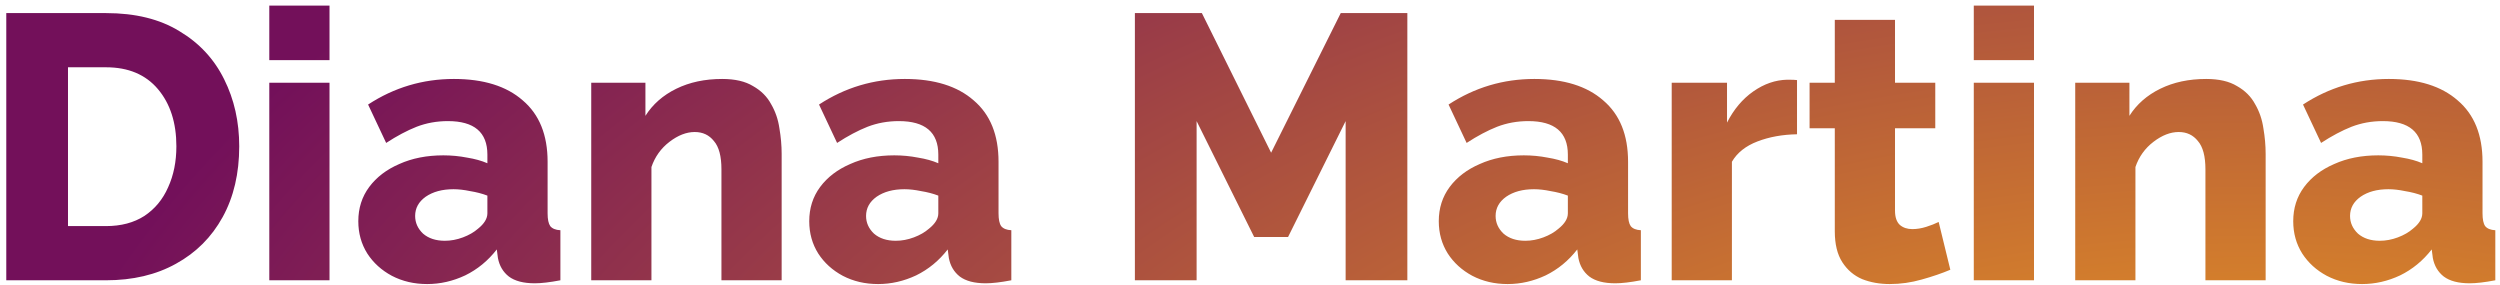
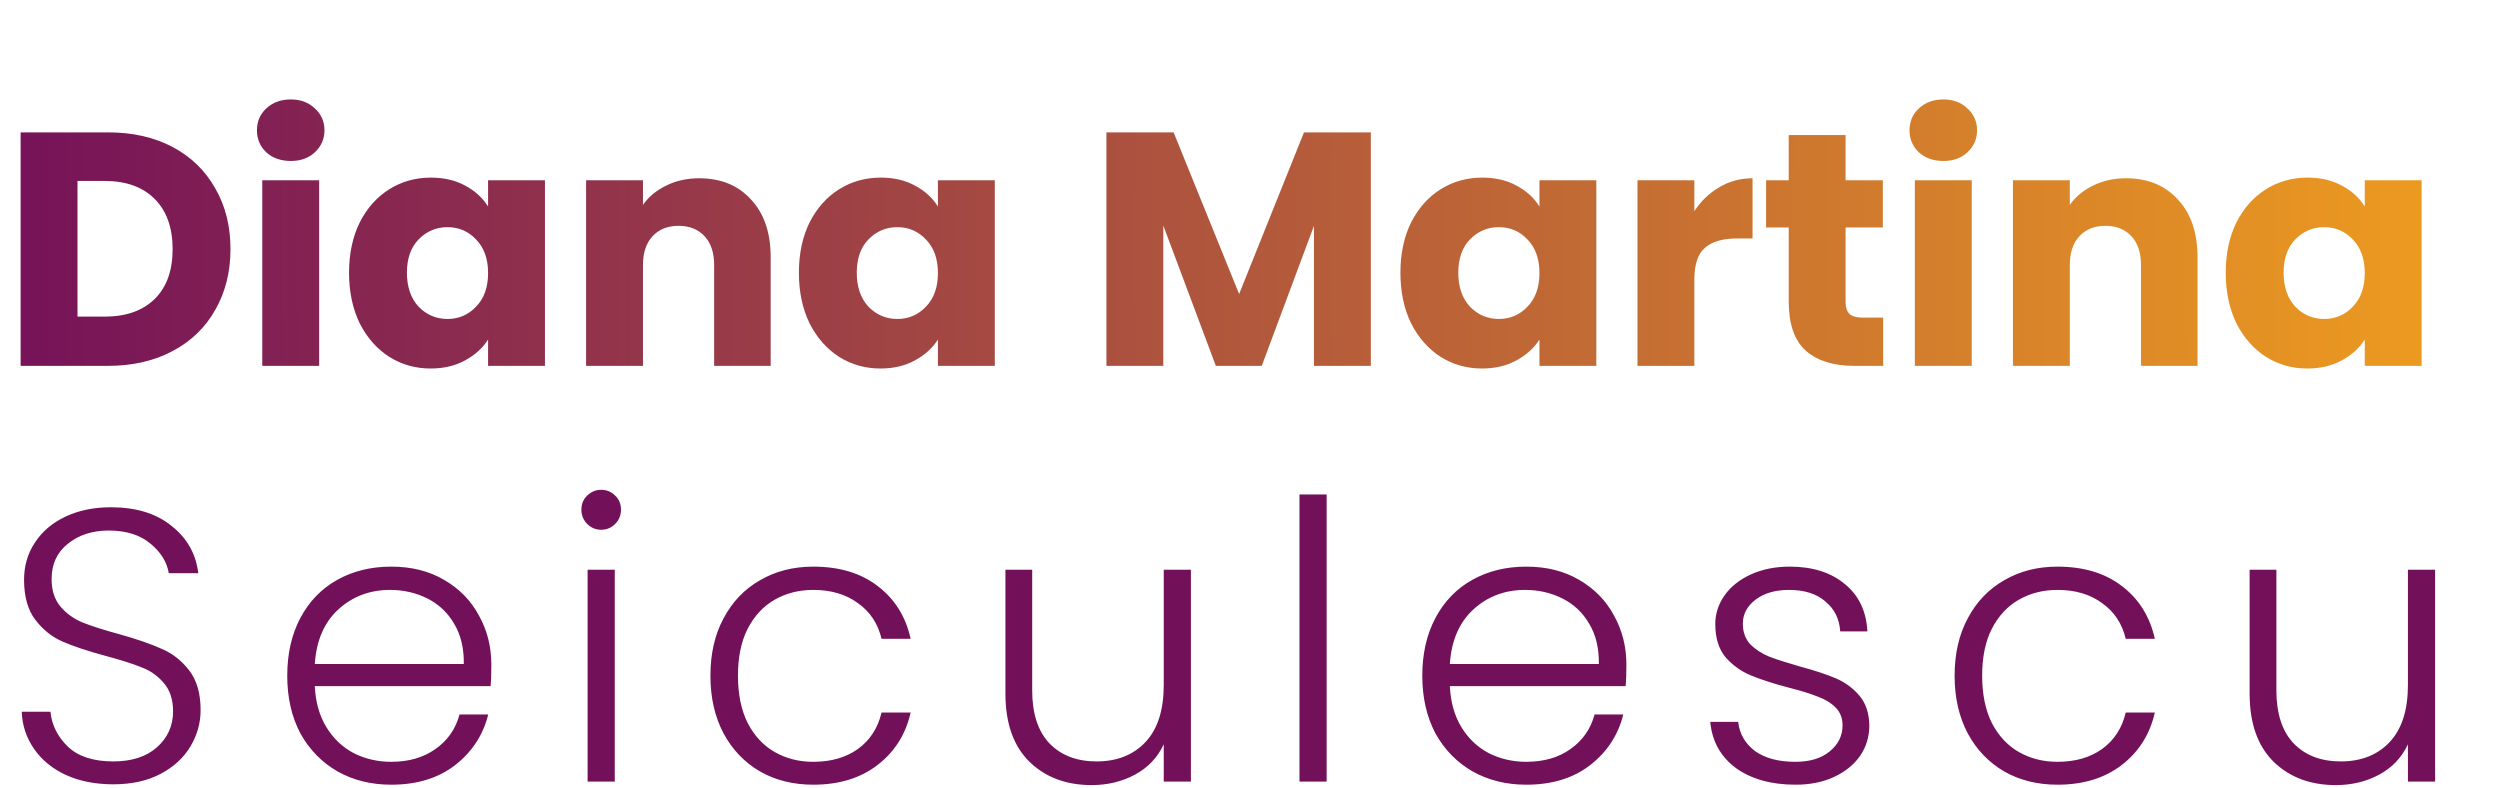
- <svg xmlns="http://www.w3.org/2000/svg" width="395" height="45" viewBox="0 0 395 45" fill="none">
-   <path d="M0.992 44.285V2.069H16.749C21.387 2.069 25.252 3.021 28.343 4.923C31.475 6.786 33.834 9.323 35.419 12.534C37.005 15.705 37.798 19.233 37.798 23.118C37.798 27.399 36.926 31.125 35.181 34.296C33.437 37.467 30.98 39.925 27.808 41.669C24.677 43.413 20.99 44.285 16.749 44.285H0.992ZM27.868 23.118C27.868 19.392 26.897 16.379 24.954 14.08C23.012 11.781 20.277 10.631 16.749 10.631H10.743V35.723H16.749C19.127 35.723 21.149 35.188 22.814 34.118C24.479 33.008 25.727 31.502 26.56 29.599C27.432 27.696 27.868 25.536 27.868 23.118ZM42.549 9.502V0.88H52.063V9.502H42.549ZM42.549 44.285V13.069H52.063V44.285H42.549ZM56.613 34.95C56.613 32.889 57.188 31.085 58.338 29.54C59.487 27.994 61.073 26.785 63.094 25.912C65.116 25.001 67.435 24.545 70.051 24.545C71.32 24.545 72.568 24.664 73.797 24.902C75.026 25.1 76.096 25.397 77.008 25.794V24.426C77.008 20.898 74.927 19.134 70.765 19.134C69.02 19.134 67.375 19.431 65.829 20.026C64.323 20.62 62.718 21.473 61.013 22.583L58.159 16.518C62.282 13.822 66.801 12.475 71.716 12.475C76.393 12.475 80.02 13.604 82.597 15.864C85.213 18.084 86.521 21.314 86.521 25.556V33.702C86.521 34.653 86.66 35.327 86.938 35.723C87.255 36.12 87.79 36.338 88.543 36.377V44.285C87.711 44.444 86.957 44.563 86.284 44.642C85.61 44.721 85.015 44.761 84.5 44.761C82.716 44.761 81.348 44.404 80.397 43.691C79.485 42.977 78.911 42.006 78.673 40.777L78.494 39.41C77.107 41.194 75.442 42.561 73.5 43.512C71.557 44.424 69.556 44.88 67.494 44.88C65.433 44.88 63.57 44.444 61.905 43.572C60.28 42.7 58.992 41.53 58.04 40.064C57.089 38.557 56.613 36.853 56.613 34.95ZM75.521 36.139C76.512 35.347 77.008 34.534 77.008 33.702V30.907C76.175 30.59 75.264 30.352 74.273 30.194C73.321 29.995 72.449 29.896 71.656 29.896C69.873 29.896 68.406 30.293 67.257 31.085C66.147 31.878 65.592 32.889 65.592 34.118C65.592 35.188 66.008 36.12 66.84 36.912C67.712 37.666 68.862 38.042 70.289 38.042C71.24 38.042 72.192 37.864 73.143 37.507C74.094 37.15 74.887 36.694 75.521 36.139ZM123.501 44.285H113.988V26.745C113.988 24.684 113.592 23.197 112.799 22.285C112.046 21.334 111.035 20.858 109.766 20.858C108.458 20.858 107.13 21.374 105.782 22.404C104.435 23.435 103.483 24.763 102.928 26.388V44.285H93.415V13.069H101.977V18.302C103.127 16.478 104.752 15.051 106.853 14.021C108.954 12.99 111.372 12.475 114.107 12.475C116.128 12.475 117.754 12.851 118.982 13.604C120.251 14.318 121.202 15.269 121.837 16.458C122.51 17.608 122.947 18.876 123.145 20.264C123.382 21.651 123.501 22.999 123.501 24.307V44.285ZM127.86 34.95C127.86 32.889 128.435 31.085 129.584 29.54C130.734 27.994 132.32 26.785 134.341 25.912C136.362 25.001 138.681 24.545 141.298 24.545C142.567 24.545 143.815 24.664 145.044 24.902C146.273 25.1 147.344 25.397 148.254 25.794V24.426C148.254 20.898 146.173 19.134 142.011 19.134C140.268 19.134 138.622 19.431 137.076 20.026C135.571 20.62 133.965 21.473 132.26 22.583L129.406 16.518C133.529 13.822 138.048 12.475 142.962 12.475C147.641 12.475 151.268 13.604 153.844 15.864C156.46 18.084 157.768 21.314 157.768 25.556V33.702C157.768 34.653 157.907 35.327 158.184 35.723C158.502 36.12 159.037 36.338 159.789 36.377V44.285C158.957 44.444 158.204 44.563 157.53 44.642C156.857 44.721 156.262 44.761 155.746 44.761C153.962 44.761 152.595 44.404 151.644 43.691C150.733 42.977 150.157 42.006 149.919 40.777L149.741 39.41C148.354 41.194 146.689 42.561 144.746 43.512C142.804 44.424 140.803 44.88 138.741 44.88C136.68 44.88 134.817 44.444 133.152 43.572C131.527 42.7 130.239 41.53 129.287 40.064C128.336 38.557 127.86 36.853 127.86 34.95ZM146.768 36.139C147.76 35.347 148.254 34.534 148.254 33.702V30.907C147.422 30.59 146.511 30.352 145.519 30.194C144.568 29.995 143.696 29.896 142.903 29.896C141.119 29.896 139.653 30.293 138.503 31.085C137.394 31.878 136.838 32.889 136.838 34.118C136.838 35.188 137.254 36.12 138.087 36.912C138.96 37.666 140.108 38.042 141.535 38.042C142.487 38.042 143.438 37.864 144.389 37.507C145.341 37.15 146.134 36.694 146.768 36.139ZM212.61 44.285V19.134L203.512 37.448H198.161L189.064 19.134V44.285H179.312V2.069H189.896L200.837 24.129L211.837 2.069H222.361V44.285H212.61ZM227.327 34.95C227.327 32.889 227.902 31.085 229.052 29.54C230.2 27.994 231.787 26.785 233.808 25.912C235.83 25.001 238.149 24.545 240.765 24.545C242.033 24.545 243.281 24.664 244.511 24.902C245.739 25.1 246.81 25.397 247.722 25.794V24.426C247.722 20.898 245.641 19.134 241.479 19.134C239.734 19.134 238.089 19.431 236.544 20.026C235.037 20.62 233.431 21.473 231.727 22.583L228.873 16.518C232.995 13.822 237.514 12.475 242.43 12.475C247.107 12.475 250.734 13.604 253.311 15.864C255.927 18.084 257.235 21.314 257.235 25.556V33.702C257.235 34.653 257.373 35.327 257.652 35.723C257.968 36.12 258.503 36.338 259.257 36.377V44.285C258.425 44.444 257.671 44.563 256.998 44.642C256.323 44.721 255.729 44.761 255.214 44.761C253.43 44.761 252.062 44.404 251.111 43.691C250.199 42.977 249.625 42.006 249.387 40.777L249.208 39.41C247.821 41.194 246.156 42.561 244.214 43.512C242.271 44.424 240.269 44.88 238.208 44.88C236.146 44.88 234.284 44.444 232.619 43.572C230.994 42.7 229.706 41.53 228.754 40.064C227.803 38.557 227.327 36.853 227.327 34.95ZM246.235 36.139C247.226 35.347 247.722 34.534 247.722 33.702V30.907C246.889 30.59 245.977 30.352 244.987 30.194C244.035 29.995 243.162 29.896 242.371 29.896C240.587 29.896 239.119 30.293 237.971 31.085C236.86 31.878 236.306 32.889 236.306 34.118C236.306 35.188 236.722 36.12 237.554 36.912C238.426 37.666 239.576 38.042 241.003 38.042C241.954 38.042 242.906 37.864 243.857 37.507C244.808 37.15 245.6 36.694 246.235 36.139ZM283.929 21.215C281.63 21.255 279.549 21.631 277.685 22.345C275.822 23.058 274.475 24.129 273.642 25.556V44.285H264.129V13.069H272.869V19.372C273.939 17.271 275.327 15.626 277.031 14.437C278.735 13.248 280.519 12.633 282.383 12.594C283.176 12.594 283.691 12.613 283.929 12.653V21.215ZM308.152 42.62C306.844 43.175 305.337 43.691 303.633 44.166C301.968 44.642 300.283 44.88 298.579 44.88C296.994 44.88 295.546 44.622 294.238 44.107C292.93 43.552 291.88 42.66 291.087 41.431C290.294 40.203 289.898 38.577 289.898 36.556V20.264H285.914V13.069H289.898V3.139H299.411V13.069H305.773V20.264H299.411V33.285C299.411 34.316 299.669 35.069 300.184 35.545C300.699 35.981 301.353 36.199 302.146 36.199C302.86 36.199 303.594 36.08 304.346 35.842C305.099 35.604 305.753 35.347 306.308 35.069L308.152 42.62ZM311.858 9.502V0.88H321.372V9.502H311.858ZM311.858 44.285V13.069H321.372V44.285H311.858ZM357.972 44.285H348.458V26.745C348.458 24.684 348.061 23.197 347.269 22.285C346.515 21.334 345.504 20.858 344.237 20.858C342.929 20.858 341.6 21.374 340.253 22.404C338.904 23.435 337.953 24.763 337.399 26.388V44.285H327.885V13.069H336.448V18.302C337.596 16.478 339.222 15.051 341.323 14.021C343.423 12.99 345.842 12.475 348.577 12.475C350.599 12.475 352.223 12.851 353.453 13.604C354.721 14.318 355.672 15.269 356.307 16.458C356.98 17.608 357.416 18.876 357.615 20.264C357.853 21.651 357.972 22.999 357.972 24.307V44.285ZM362.33 34.95C362.33 32.889 362.904 31.085 364.054 29.54C365.204 27.994 366.789 26.785 368.811 25.912C370.833 25.001 373.152 24.545 375.768 24.545C377.037 24.545 378.285 24.664 379.514 24.902C380.742 25.1 381.812 25.397 382.725 25.794V24.426C382.725 20.898 380.644 19.134 376.481 19.134C374.737 19.134 373.092 19.431 371.546 20.026C370.039 20.62 368.434 21.473 366.73 22.583L363.876 16.518C367.999 13.822 372.518 12.475 377.433 12.475C382.11 12.475 385.737 13.604 388.314 15.864C390.93 18.084 392.238 21.314 392.238 25.556V33.702C392.238 34.653 392.377 35.327 392.654 35.723C392.972 36.12 393.507 36.338 394.26 36.377V44.285C393.427 44.444 392.675 44.563 392 44.642C391.326 44.721 390.731 44.761 390.216 44.761C388.433 44.761 387.065 44.404 386.114 43.691C385.202 42.977 384.627 42.006 384.389 40.777L384.211 39.41C382.823 41.194 381.158 42.561 379.216 43.512C377.275 44.424 375.272 44.88 373.211 44.88C371.15 44.88 369.287 44.444 367.622 43.572C365.996 42.7 364.708 41.53 363.757 40.064C362.806 38.557 362.33 36.853 362.33 34.95ZM381.238 36.139C382.229 35.347 382.725 34.534 382.725 33.702V30.907C381.892 30.59 380.98 30.352 379.989 30.194C379.038 29.995 378.166 29.896 377.373 29.896C375.589 29.896 374.123 30.293 372.973 31.085C371.864 31.878 371.308 32.889 371.308 34.118C371.308 35.188 371.725 36.12 372.557 36.912C373.429 37.666 374.579 38.042 376.006 38.042C376.957 38.042 377.908 37.864 378.86 37.507C379.811 37.15 380.604 36.694 381.238 36.139Z" fill="url(#paint0_radial)" />
+ <svg xmlns="http://www.w3.org/2000/svg" width="451" height="142" viewBox="0 0 451 142" fill="none">
+   <path d="M19.5 23.88C23.94 23.88 27.82 24.76 31.14 26.52C34.46 28.28 37.02 30.76 38.82 33.96C40.66 37.12 41.58 40.78 41.58 44.94C41.58 49.06 40.66 52.72 38.82 55.92C37.02 59.12 34.44 61.6 31.08 63.36C27.76 65.12 23.9 66 19.5 66H3.72V23.88H19.5ZM18.84 57.12C22.72 57.12 25.74 56.06 27.9 53.94C30.06 51.82 31.14 48.82 31.14 44.94C31.14 41.06 30.06 38.04 27.9 35.88C25.74 33.72 22.72 32.64 18.84 32.64H13.98V57.12H18.84ZM52.474 29.04C50.674 29.04 49.194 28.52 48.034 27.48C46.914 26.4 46.354 25.08 46.354 23.52C46.354 21.92 46.914 20.6 48.034 19.56C49.194 18.48 50.674 17.94 52.474 17.94C54.234 17.94 55.674 18.48 56.794 19.56C57.954 20.6 58.534 21.92 58.534 23.52C58.534 25.08 57.954 26.4 56.794 27.48C55.674 28.52 54.234 29.04 52.474 29.04ZM57.574 32.52V66H47.314V32.52H57.574ZM62.969 49.2C62.969 45.76 63.609 42.74 64.889 40.14C66.209 37.54 67.989 35.54 70.229 34.14C72.469 32.74 74.969 32.04 77.729 32.04C80.089 32.04 82.149 32.52 83.909 33.48C85.709 34.44 87.089 35.7 88.049 37.26V32.52H98.309V66H88.049V61.26C87.049 62.82 85.649 64.08 83.849 65.04C82.089 66 80.029 66.48 77.669 66.48C74.949 66.48 72.469 65.78 70.229 64.38C67.989 62.94 66.209 60.92 64.889 58.32C63.609 55.68 62.969 52.64 62.969 49.2ZM88.049 49.26C88.049 46.7 87.329 44.68 85.889 43.2C84.489 41.72 82.769 40.98 80.729 40.98C78.689 40.98 76.949 41.72 75.509 43.2C74.109 44.64 73.409 46.64 73.409 49.2C73.409 51.76 74.109 53.8 75.509 55.32C76.949 56.8 78.689 57.54 80.729 57.54C82.769 57.54 84.489 56.8 85.889 55.32C87.329 53.84 88.049 51.82 88.049 49.26ZM126.132 32.16C130.052 32.16 133.172 33.44 135.492 36C137.852 38.52 139.032 42 139.032 46.44V66H128.832V47.82C128.832 45.58 128.252 43.84 127.092 42.6C125.932 41.36 124.372 40.74 122.412 40.74C120.452 40.74 118.892 41.36 117.732 42.6C116.572 43.84 115.992 45.58 115.992 47.82V66H105.732V32.52H115.992V36.96C117.032 35.48 118.432 34.32 120.192 33.48C121.952 32.6 123.932 32.16 126.132 32.16ZM144.121 49.2C144.121 45.76 144.761 42.74 146.041 40.14C147.361 37.54 149.141 35.54 151.381 34.14C153.621 32.74 156.121 32.04 158.881 32.04C161.241 32.04 163.301 32.52 165.061 33.48C166.861 34.44 168.241 35.7 169.201 37.26V32.52H179.461V66H169.201V61.26C168.201 62.82 166.801 64.08 165.001 65.04C163.241 66 161.181 66.48 158.821 66.48C156.101 66.48 153.621 65.78 151.381 64.38C149.141 62.94 147.361 60.92 146.041 58.32C144.761 55.68 144.121 52.64 144.121 49.2ZM169.201 49.26C169.201 46.7 168.481 44.68 167.041 43.2C165.641 41.72 163.921 40.98 161.881 40.98C159.841 40.98 158.101 41.72 156.661 43.2C155.261 44.64 154.561 46.64 154.561 49.2C154.561 51.76 155.261 53.8 156.661 55.32C158.101 56.8 159.841 57.54 161.881 57.54C163.921 57.54 165.641 56.8 167.041 55.32C168.481 53.84 169.201 51.82 169.201 49.26ZM247.299 23.88V66H237.039V40.74L227.619 66H219.339L209.859 40.68V66H199.599V23.88H211.719L223.539 53.04L235.239 23.88H247.299ZM252.637 49.2C252.637 45.76 253.277 42.74 254.557 40.14C255.877 37.54 257.657 35.54 259.897 34.14C262.137 32.74 264.637 32.04 267.397 32.04C269.757 32.04 271.817 32.52 273.577 33.48C275.377 34.44 276.757 35.7 277.717 37.26V32.52H287.977V66H277.717V61.26C276.717 62.82 275.317 64.08 273.517 65.04C271.757 66 269.697 66.48 267.337 66.48C264.617 66.48 262.137 65.78 259.897 64.38C257.657 62.94 255.877 60.92 254.557 58.32C253.277 55.68 252.637 52.64 252.637 49.2ZM277.717 49.26C277.717 46.7 276.997 44.68 275.557 43.2C274.157 41.72 272.437 40.98 270.397 40.98C268.357 40.98 266.617 41.72 265.177 43.2C263.777 44.64 263.077 46.64 263.077 49.2C263.077 51.76 263.777 53.8 265.177 55.32C266.617 56.8 268.357 57.54 270.397 57.54C272.437 57.54 274.157 56.8 275.557 55.32C276.997 53.84 277.717 51.82 277.717 49.26ZM305.66 38.1C306.86 36.26 308.36 34.82 310.16 33.78C311.96 32.7 313.96 32.16 316.16 32.16V43.02H313.34C310.78 43.02 308.86 43.58 307.58 44.7C306.3 45.78 305.66 47.7 305.66 50.46V66H295.4V32.52H305.66V38.1ZM339.724 57.3V66H334.504C330.784 66 327.884 65.1 325.804 63.3C323.724 61.46 322.684 58.48 322.684 54.36V41.04H318.604V32.52H322.684V24.36H332.944V32.52H339.664V41.04H332.944V54.48C332.944 55.48 333.184 56.2 333.664 56.64C334.144 57.08 334.944 57.3 336.064 57.3H339.724ZM350.599 29.04C348.799 29.04 347.319 28.52 346.159 27.48C345.039 26.4 344.479 25.08 344.479 23.52C344.479 21.92 345.039 20.6 346.159 19.56C347.319 18.48 348.799 17.94 350.599 17.94C352.359 17.94 353.799 18.48 354.919 19.56C356.079 20.6 356.659 21.92 356.659 23.52C356.659 25.08 356.079 26.4 354.919 27.48C353.799 28.52 352.359 29.04 350.599 29.04ZM355.699 32.52V66H345.439V32.52H355.699ZM383.534 32.16C387.454 32.16 390.574 33.44 392.894 36C395.254 38.52 396.434 42 396.434 46.44V66H386.234V47.82C386.234 45.58 385.654 43.84 384.494 42.6C383.334 41.36 381.774 40.74 379.814 40.74C377.854 40.74 376.294 41.36 375.134 42.6C373.974 43.84 373.394 45.58 373.394 47.82V66H363.134V32.52H373.394V36.96C374.434 35.48 375.834 34.32 377.594 33.48C379.354 32.6 381.334 32.16 383.534 32.16ZM401.524 49.2C401.524 45.76 402.164 42.74 403.444 40.14C404.764 37.54 406.544 35.54 408.784 34.14C411.024 32.74 413.524 32.04 416.284 32.04C418.644 32.04 420.704 32.52 422.464 33.48C424.264 34.44 425.644 35.7 426.604 37.26V32.52H436.864V66H426.604V61.26C425.604 62.82 424.204 64.08 422.404 65.04C420.644 66 418.584 66.48 416.224 66.48C413.504 66.48 411.024 65.78 408.784 64.38C406.544 62.94 404.764 60.92 403.444 58.32C402.164 55.68 401.524 52.64 401.524 49.2ZM426.604 49.26C426.604 46.7 425.884 44.68 424.444 43.2C423.044 41.72 421.324 40.98 419.284 40.98C417.244 40.98 415.504 41.72 414.064 43.2C412.664 44.64 411.964 46.64 411.964 49.2C411.964 51.76 412.664 53.8 414.064 55.32C415.504 56.8 417.244 57.54 419.284 57.54C421.324 57.54 423.044 56.8 424.444 55.32C425.884 53.84 426.604 51.82 426.604 49.26Z" fill="url(#paint0_radial)" />
+   <path d="M20.44 141.49C17.22 141.49 14.373 140.93 11.9 139.81C9.473 138.69 7.56 137.127 6.16 135.12C4.76 133.113 4.013 130.873 3.92 128.4H9.1C9.333 130.78 10.383 132.88 12.25 134.7C14.117 136.473 16.847 137.36 20.44 137.36C23.753 137.36 26.367 136.52 28.28 134.84C30.24 133.113 31.22 130.943 31.22 128.33C31.22 126.23 30.683 124.55 29.61 123.29C28.537 121.983 27.207 121.027 25.62 120.42C24.033 119.767 21.84 119.067 19.04 118.32C15.773 117.433 13.183 116.57 11.27 115.73C9.357 114.89 7.723 113.583 6.37 111.81C5.017 110.037 4.34 107.633 4.34 104.6C4.34 102.08 4.993 99.84 6.3 97.88C7.607 95.873 9.45 94.31 11.83 93.19C14.21 92.07 16.94 91.51 20.02 91.51C24.547 91.51 28.187 92.63 30.94 94.87C33.74 97.063 35.35 99.91 35.77 103.41H30.45C30.123 101.403 29.027 99.63 27.16 98.09C25.293 96.503 22.773 95.71 19.6 95.71C16.66 95.71 14.21 96.503 12.25 98.09C10.29 99.63 9.31 101.753 9.31 104.46C9.31 106.513 9.847 108.17 10.92 109.43C11.993 110.69 13.323 111.647 14.91 112.3C16.543 112.953 18.737 113.653 21.49 114.4C24.663 115.287 27.23 116.173 29.19 117.06C31.15 117.9 32.807 119.207 34.16 120.98C35.513 122.753 36.19 125.133 36.19 128.12C36.19 130.407 35.583 132.577 34.37 134.63C33.157 136.683 31.36 138.34 28.98 139.6C26.6 140.86 23.753 141.49 20.44 141.49ZM88.639 119.93C88.639 121.61 88.592 122.893 88.499 123.78H56.789C56.929 126.673 57.629 129.147 58.889 131.2C60.149 133.253 61.805 134.817 63.859 135.89C65.912 136.917 68.152 137.43 70.579 137.43C73.752 137.43 76.412 136.66 78.559 135.12C80.752 133.58 82.199 131.503 82.899 128.89H88.079C87.145 132.623 85.139 135.68 82.059 138.06C79.025 140.393 75.199 141.56 70.579 141.56C66.985 141.56 63.765 140.767 60.919 139.18C58.072 137.547 55.832 135.26 54.199 132.32C52.612 129.333 51.819 125.857 51.819 121.89C51.819 117.923 52.612 114.447 54.199 111.46C55.785 108.473 58.002 106.187 60.849 104.6C63.695 103.013 66.939 102.22 70.579 102.22C74.219 102.22 77.392 103.013 80.099 104.6C82.852 106.187 84.952 108.333 86.399 111.04C87.892 113.7 88.639 116.663 88.639 119.93ZM83.669 119.79C83.715 116.943 83.132 114.517 81.919 112.51C80.752 110.503 79.142 108.987 77.089 107.96C75.035 106.933 72.795 106.42 70.369 106.42C66.729 106.42 63.625 107.587 61.059 109.92C58.492 112.253 57.069 115.543 56.789 119.79H83.669ZM108.454 95.57C107.474 95.57 106.634 95.22 105.934 94.52C105.234 93.82 104.884 92.957 104.884 91.93C104.884 90.903 105.234 90.063 105.934 89.41C106.634 88.71 107.474 88.36 108.454 88.36C109.434 88.36 110.274 88.71 110.974 89.41C111.674 90.063 112.024 90.903 112.024 91.93C112.024 92.957 111.674 93.82 110.974 94.52C110.274 95.22 109.434 95.57 108.454 95.57ZM110.904 102.78V141H106.004V102.78H110.904ZM128.16 121.89C128.16 117.923 128.953 114.47 130.54 111.53C132.126 108.543 134.32 106.257 137.12 104.67C139.92 103.037 143.116 102.22 146.71 102.22C151.423 102.22 155.296 103.387 158.33 105.72C161.41 108.053 163.393 111.227 164.28 115.24H159.03C158.376 112.487 156.953 110.34 154.76 108.8C152.613 107.213 149.93 106.42 146.71 106.42C144.143 106.42 141.833 107.003 139.78 108.17C137.726 109.337 136.093 111.087 134.88 113.42C133.713 115.707 133.13 118.53 133.13 121.89C133.13 125.25 133.713 128.097 134.88 130.43C136.093 132.763 137.726 134.513 139.78 135.68C141.833 136.847 144.143 137.43 146.71 137.43C149.93 137.43 152.613 136.66 154.76 135.12C156.953 133.533 158.376 131.34 159.03 128.54H164.28C163.393 132.46 161.41 135.61 158.33 137.99C155.25 140.37 151.376 141.56 146.71 141.56C143.116 141.56 139.92 140.767 137.12 139.18C134.32 137.547 132.126 135.26 130.54 132.32C128.953 129.333 128.16 125.857 128.16 121.89ZM214.839 102.78V141H209.939V134.28C208.819 136.66 207.093 138.48 204.759 139.74C202.426 141 199.813 141.63 196.919 141.63C192.346 141.63 188.613 140.23 185.719 137.43C182.826 134.583 181.379 130.477 181.379 125.11V102.78H186.209V124.55C186.209 128.703 187.236 131.877 189.289 134.07C191.389 136.263 194.236 137.36 197.829 137.36C201.516 137.36 204.456 136.193 206.649 133.86C208.843 131.527 209.939 128.097 209.939 123.57V102.78H214.839ZM239.326 89.2V141H234.426V89.2H239.326ZM293.402 119.93C293.402 121.61 293.356 122.893 293.262 123.78H261.552C261.692 126.673 262.392 129.147 263.652 131.2C264.912 133.253 266.569 134.817 268.622 135.89C270.676 136.917 272.916 137.43 275.342 137.43C278.516 137.43 281.176 136.66 283.322 135.12C285.516 133.58 286.962 131.503 287.662 128.89H292.842C291.909 132.623 289.902 135.68 286.822 138.06C283.789 140.393 279.962 141.56 275.342 141.56C271.749 141.56 268.529 140.767 265.682 139.18C262.836 137.547 260.596 135.26 258.962 132.32C257.376 129.333 256.582 125.857 256.582 121.89C256.582 117.923 257.376 114.447 258.962 111.46C260.549 108.473 262.766 106.187 265.612 104.6C268.459 103.013 271.702 102.22 275.342 102.22C278.982 102.22 282.156 103.013 284.862 104.6C287.616 106.187 289.716 108.333 291.162 111.04C292.656 113.7 293.402 116.663 293.402 119.93ZM288.432 119.79C288.479 116.943 287.896 114.517 286.682 112.51C285.516 110.503 283.906 108.987 281.852 107.96C279.799 106.933 277.559 106.42 275.132 106.42C271.492 106.42 268.389 107.587 265.822 109.92C263.256 112.253 261.832 115.543 261.552 119.79H288.432ZM323.927 141.56C319.541 141.56 315.947 140.557 313.147 138.55C310.394 136.497 308.854 133.72 308.527 130.22H313.567C313.801 132.367 314.804 134.117 316.577 135.47C318.397 136.777 320.824 137.43 323.857 137.43C326.517 137.43 328.594 136.8 330.087 135.54C331.627 134.28 332.397 132.717 332.397 130.85C332.397 129.543 331.977 128.47 331.137 127.63C330.297 126.79 329.224 126.137 327.917 125.67C326.657 125.157 324.931 124.62 322.737 124.06C319.891 123.313 317.581 122.567 315.807 121.82C314.034 121.073 312.517 119.977 311.257 118.53C310.044 117.037 309.437 115.053 309.437 112.58C309.437 110.713 309.997 108.987 311.117 107.4C312.237 105.813 313.824 104.553 315.877 103.62C317.931 102.687 320.264 102.22 322.877 102.22C326.984 102.22 330.297 103.27 332.817 105.37C335.337 107.423 336.691 110.27 336.877 113.91H331.977C331.837 111.67 330.951 109.873 329.317 108.52C327.731 107.12 325.537 106.42 322.737 106.42C320.264 106.42 318.257 107.003 316.717 108.17C315.177 109.337 314.407 110.783 314.407 112.51C314.407 114.003 314.851 115.24 315.737 116.22C316.671 117.153 317.814 117.9 319.167 118.46C320.521 118.973 322.341 119.557 324.627 120.21C327.381 120.957 329.574 121.68 331.207 122.38C332.841 123.08 334.241 124.107 335.407 125.46C336.574 126.813 337.181 128.61 337.227 130.85C337.227 132.903 336.667 134.747 335.547 136.38C334.427 137.967 332.864 139.227 330.857 140.16C328.851 141.093 326.541 141.56 323.927 141.56ZM352.611 121.89C352.611 117.923 353.404 114.47 354.991 111.53C356.577 108.543 358.771 106.257 361.571 104.67C364.371 103.037 367.567 102.22 371.161 102.22C375.874 102.22 379.747 103.387 382.781 105.72C385.861 108.053 387.844 111.227 388.731 115.24H383.481C382.827 112.487 381.404 110.34 379.211 108.8C377.064 107.213 374.381 106.42 371.161 106.42C368.594 106.42 366.284 107.003 364.231 108.17C362.177 109.337 360.544 111.087 359.331 113.42C358.164 115.707 357.581 118.53 357.581 121.89C357.581 125.25 358.164 128.097 359.331 130.43C360.544 132.763 362.177 134.513 364.231 135.68C366.284 136.847 368.594 137.43 371.161 137.43C374.381 137.43 377.064 136.66 379.211 135.12C381.404 133.533 382.827 131.34 383.481 128.54H388.731C387.844 132.46 385.861 135.61 382.781 137.99C379.701 140.37 375.827 141.56 371.161 141.56C367.567 141.56 364.371 140.767 361.571 139.18C358.771 137.547 356.577 135.26 354.991 132.32C353.404 129.333 352.611 125.857 352.611 121.89ZM439.29 102.78V141H434.39V134.28C433.27 136.66 431.544 138.48 429.21 139.74C426.877 141 424.264 141.63 421.37 141.63C416.797 141.63 413.064 140.23 410.17 137.43C407.277 134.583 405.83 130.477 405.83 125.11V102.78H410.66V124.55C410.66 128.703 411.687 131.877 413.74 134.07C415.84 136.263 418.687 137.36 422.28 137.36C425.967 137.36 428.907 136.193 431.1 133.86C433.294 131.527 434.39 128.097 434.39 123.57V102.78H439.29Z" fill="#73105A" />
  <defs>
-     <radialGradient id="paint0_radial" cx="0" cy="0" r="1" gradientUnits="userSpaceOnUse" gradientTransform="translate(357.084 99.6908) rotate(90) scale(177.027 360.135)">
+     <radialGradient id="paint0_radial" cx="0" cy="0" r="1" gradientUnits="userSpaceOnUse" gradientTransform="translate(513.378 44.4577) rotate(-180) scale(523.17 2569.31)">
      <stop stop-color="#FFB017" />
      <stop offset="1" stop-color="#73105A" />
    </radialGradient>
  </defs>
</svg>
